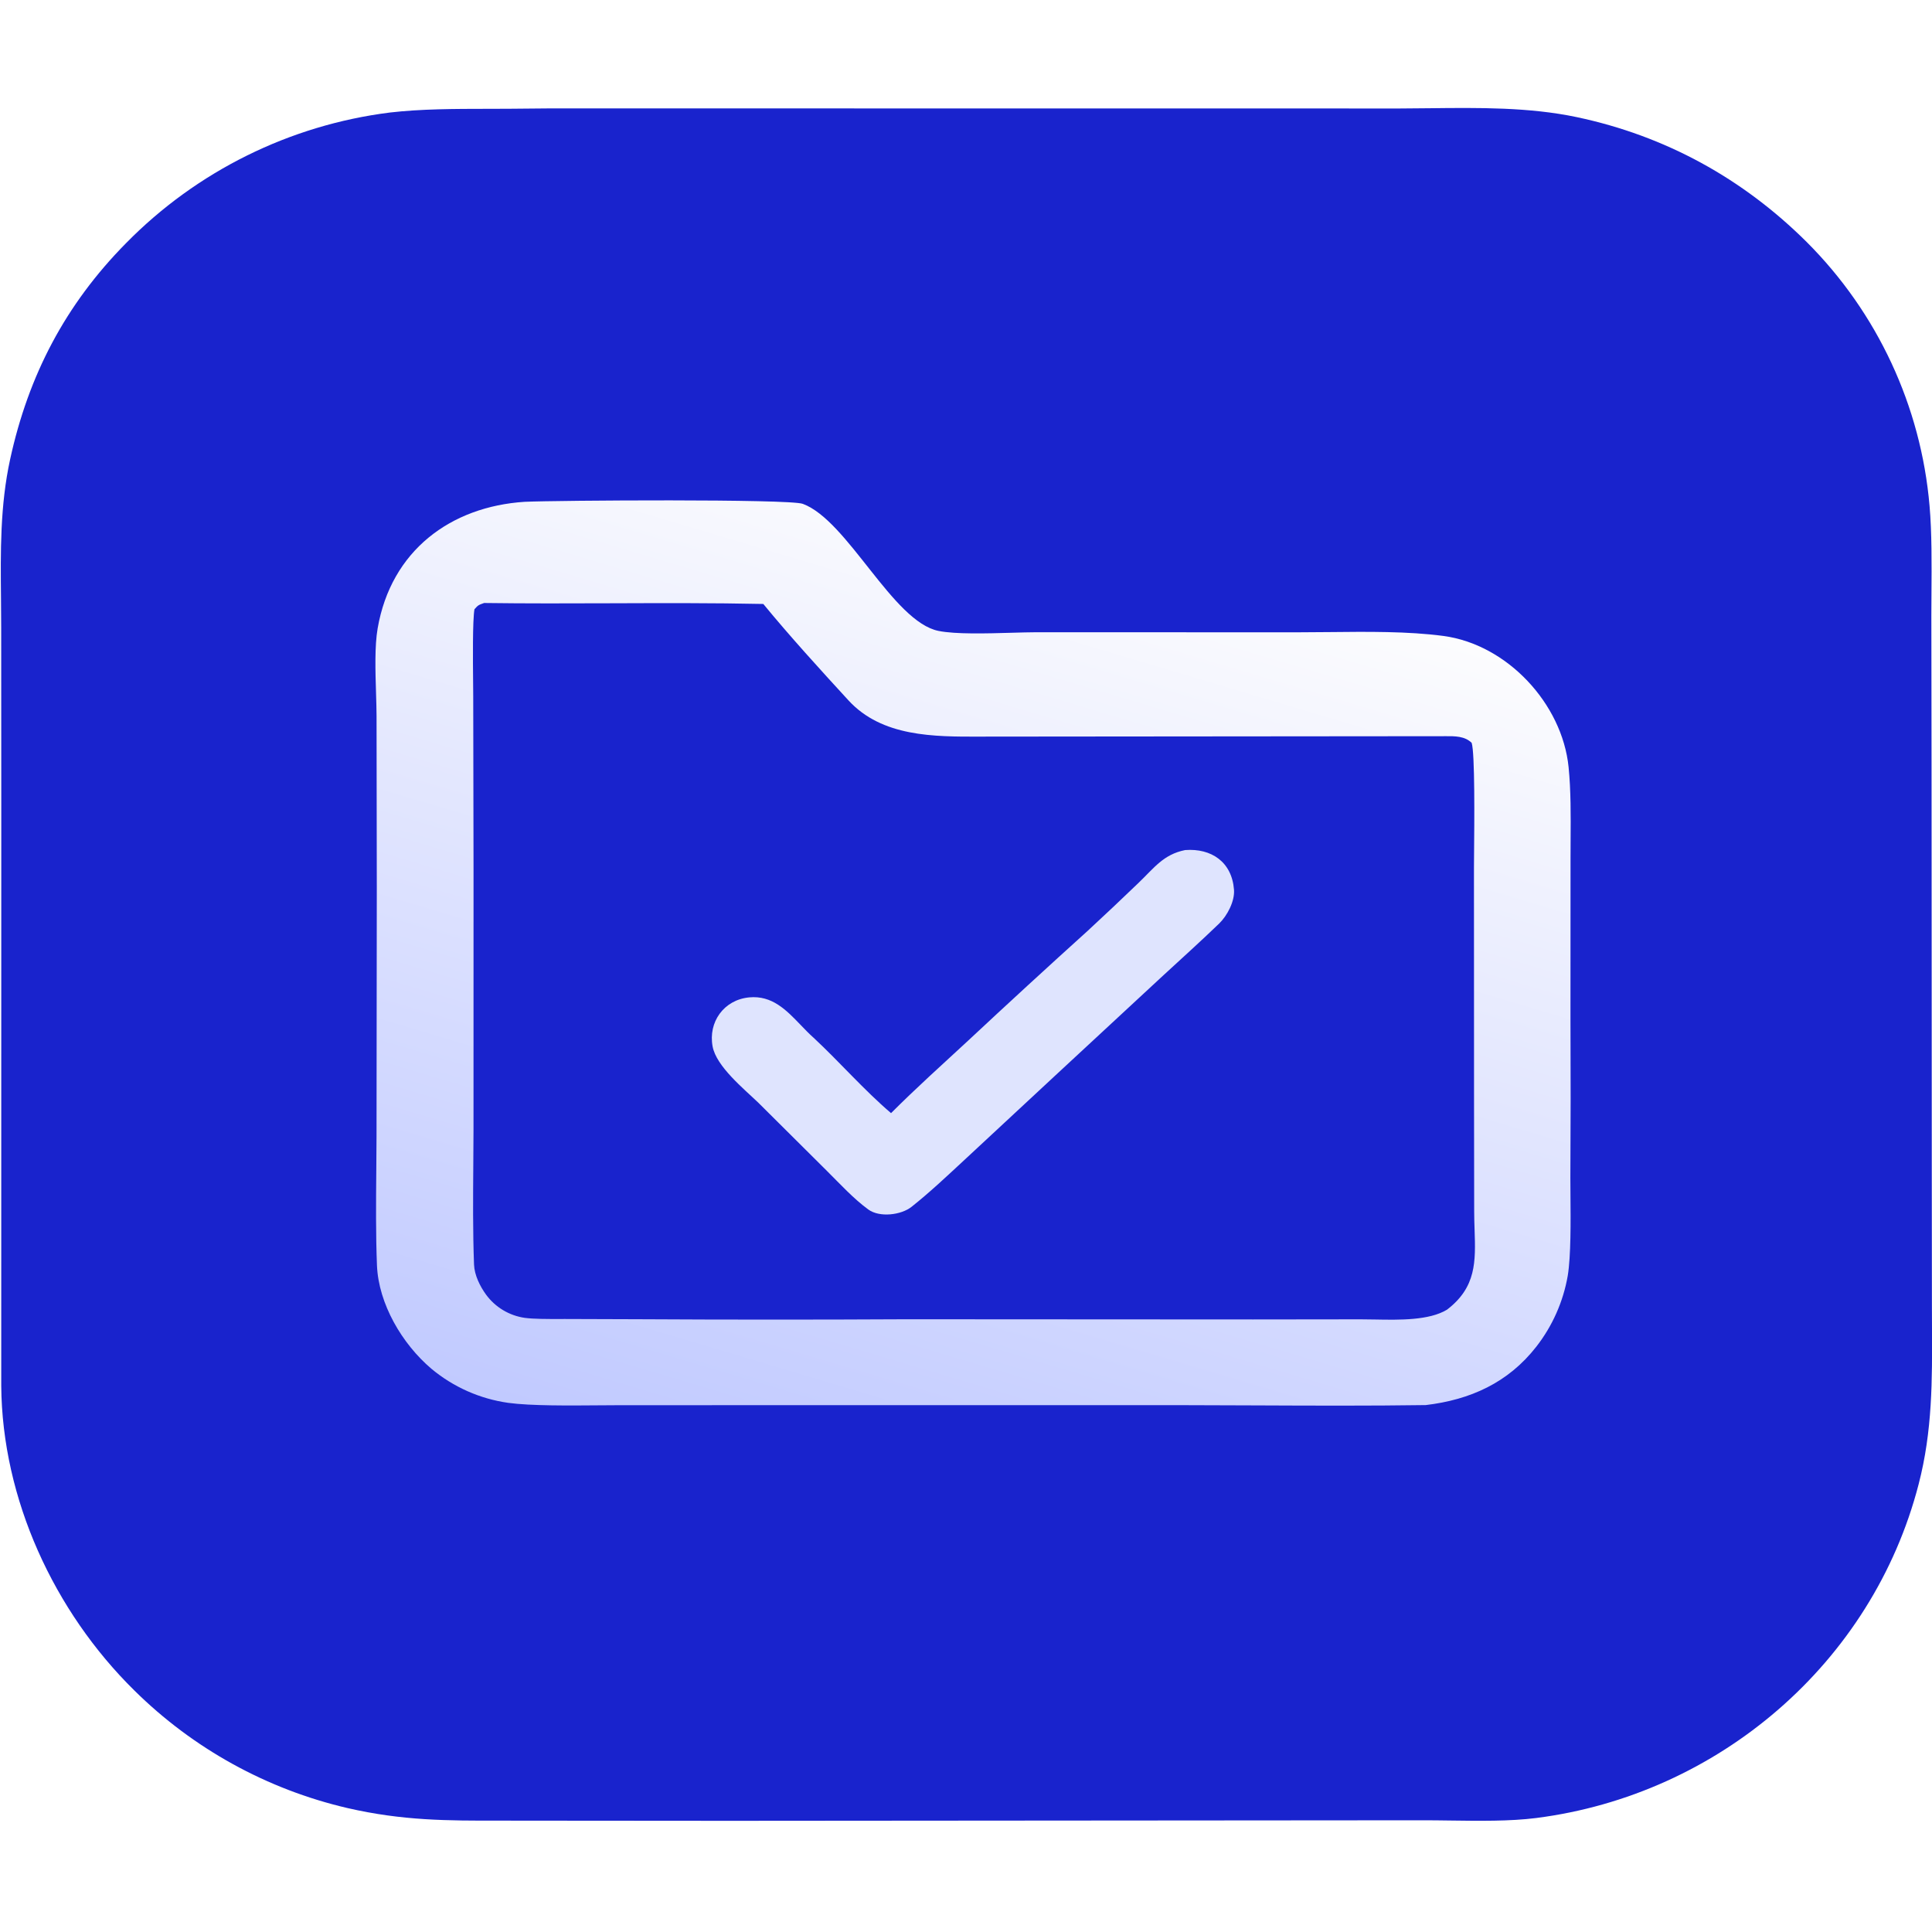
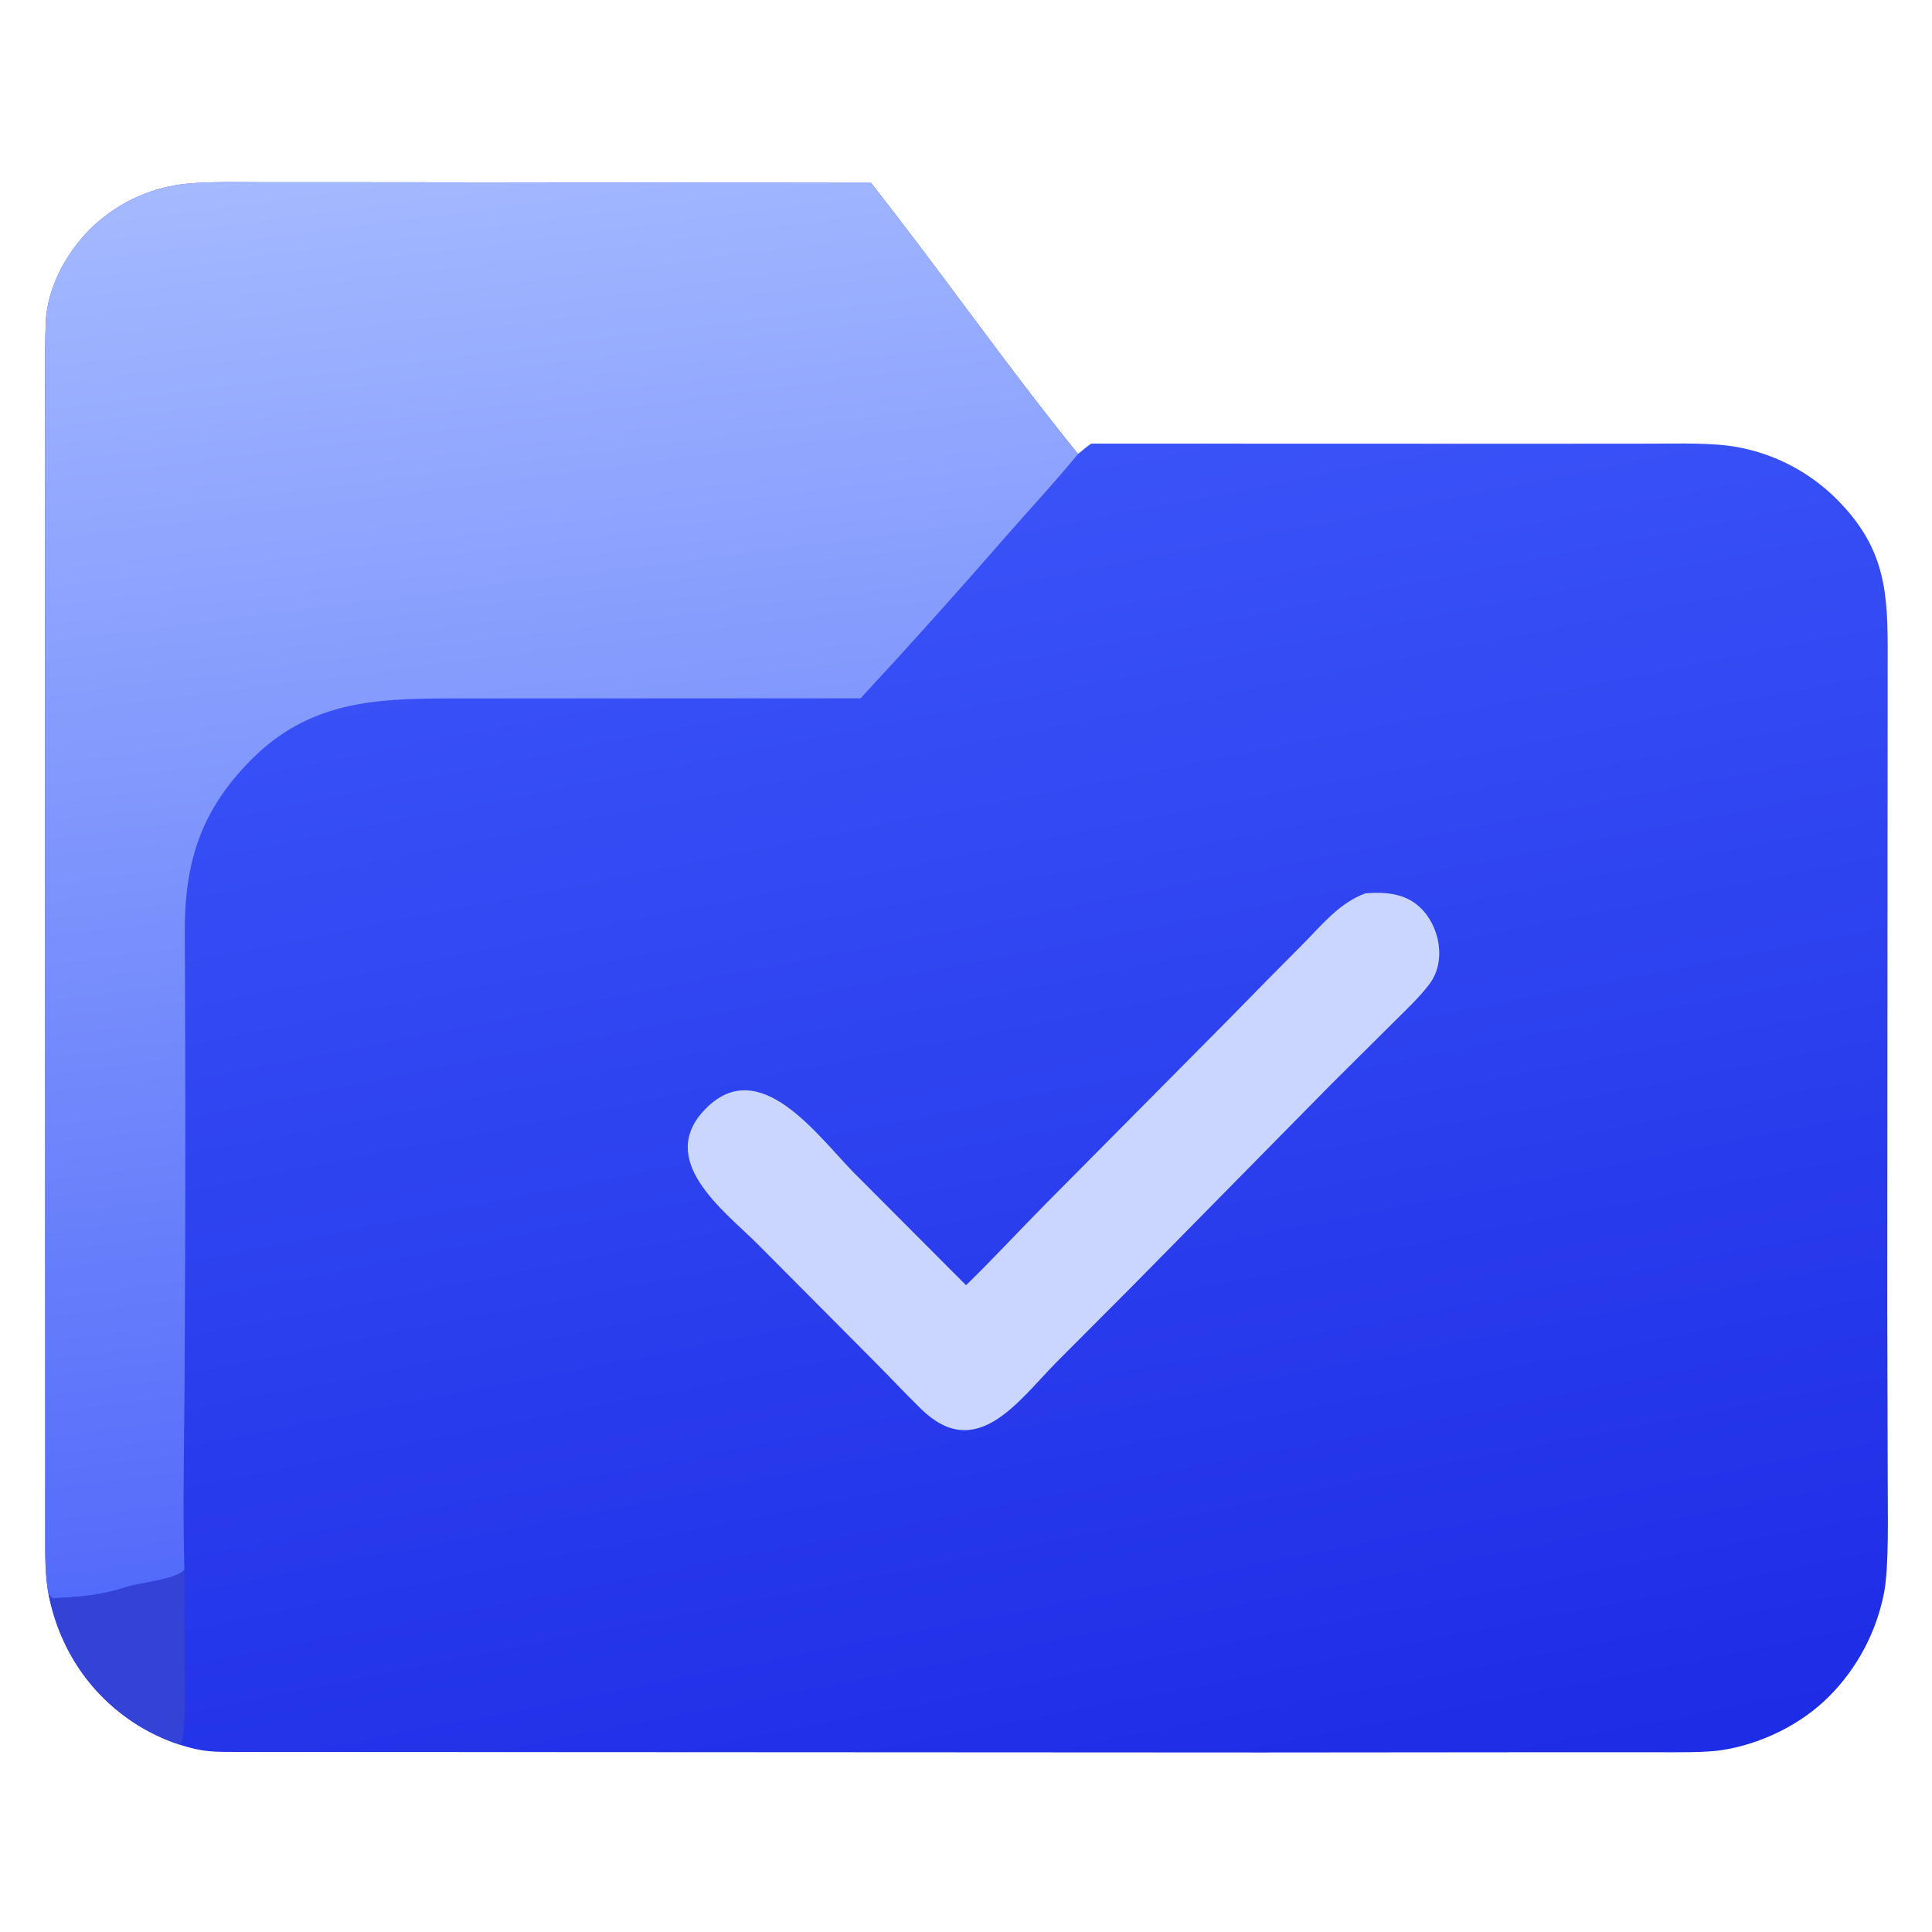
- <svg xmlns="http://www.w3.org/2000/svg" viewBox="156 181 715 715">
-   <path fill="#1923cd" d="m344.229 221.25 15.57-.137 247.524.029 66.848.004c3.56-.01 7.156-.05 10.773-.091 18.249-.207 37.048-.419 54.617 3.298 32.723 6.925 61.39 22.651 85.102 46.249a157.07 157.07 0 0 1 45.428 97.562c.871 9.746.786 21.819.71 32.664v.013c-.02 2.725-.038 5.372-.041 7.886l.073 56.501.087 149.103.049 49.918c.002 2.561.015 5.1.027 7.621.099 19.893.192 38.654-4.95 58.444-17.103 66.144-74.139 114.928-141.575 123.509-9.624 1.224-21.161 1.067-31.823.922h-.023c-3.367-.046-6.646-.091-9.75-.091l-256.778.199-73.89-.057c-3.87-.025-7.594-.019-11.218-.013-19.403.031-35.915.057-56.391-4.649a165.54 165.54 0 0 1-78.93-43.575c-29.683-29.235-48.877-70.797-49.21-112.681l.016-215.241-.033-65.274c-.001-3.639-.038-7.262-.074-10.873-.175-17.335-.346-34.39 3.378-51.485 6.782-31.139 20.47-57.316 42.926-80.039a165.9 165.9 0 0 1 97.618-48.323c11.585-1.344 24.124-1.357 36.15-1.371 2.626-.002 5.228-.005 7.79-.022" />
+ <svg xmlns="http://www.w3.org/2000/svg" viewBox="180 180 664 664">
  <defs>
-     <linearGradient id="a" x1="456.016" x2="561.835" y1="733.153" y2="378.425" gradientUnits="userSpaceOnUse">
-       <stop offset="0" stop-color="#c1caff" />
-       <stop offset="1" stop-color="#fcfcfe" />
+     <linearGradient id="a" gradientUnits="userSpaceOnUse" x1="581.912" y1="817.834" x2="488.824" y2="346.362">
+       <stop offset="0" stop-color="#1D2CE5" />
+       <stop offset="1" stop-color="#3A53F8" />
+     </linearGradient>
+     <linearGradient id="b" gradientUnits="userSpaceOnUse" x1="394.998" y1="704.902" x2="334.519" y2="232.05">
+       <stop offset="0" stop-color="#536BFA" />
+       <stop offset="1" stop-color="#A4B9FF" />
    </linearGradient>
  </defs>
-   <path fill="url(#a)" d="M350.146 366.711c11.578-.542 97.896-1.121 102.963.755 16.639 6.158 33.319 43.646 50.236 47.027 6.359 1.271 17.649.949 27.057.681h.007c3.349-.096 6.46-.184 9.024-.192l96.569.024c3.735.002 7.607-.039 11.552-.08l.215-.002c14.205-.151 29.337-.311 42.391 1.427 23.601 3.143 43.982 25.062 46.347 48.54.867 8.603.806 17.963.748 26.882v.085c-.015 2.305-.03 4.58-.028 6.805l-.022 59.311q.145 29.467-.039 58.935c0 1.809.017 3.897.036 6.153.083 9.792.192 22.771-1.008 30.075a59.2 59.2 0 0 1-11.607 26.216c-10.418 13.367-24.457 19.692-40.962 21.645-20.768.299-41.876.208-62.858.118h-.081c-8.484-.037-16.947-.073-25.359-.084l-137.343-.004-72.228.011c-2.277 0-4.915.022-7.761.047h-.012c-11.194.096-25.6.22-33.864-.911a56.8 56.8 0 0 1-28.484-12.637c-10.822-9.192-19.551-24.015-20.126-38.241-.46-11.386-.354-23.384-.25-35.141v-.052c.038-4.251.076-8.47.086-12.617l.102-92.048-.092-63.439c-.01-2.575-.099-5.485-.193-8.54v-.006c-.252-8.159-.536-17.344.596-23.894 4.981-28.843 27.06-45.07 54.388-46.849" />
-   <path fill="#1923cd" d="M335.164 404.157c15.664.214 31.425.159 47.186.103 18.769-.066 37.538-.132 56.139.257 9.666 11.796 21.17 24.419 31.502 35.667 12.436 13.536 31.613 13.478 48.79 13.426h.004l2.713-.006 35.444-.033 133.243-.117.718-.004c3.473-.026 7.191-.053 9.733 2.465 1.234 3.765.998 29.476.888 41.373-.02 2.214-.036 3.949-.037 4.976l.03 86.912.051 40.075c.001 2.384.077 4.686.151 6.911.385 11.635.7 21.179-10.19 29.515-6.603 4.029-17.678 3.818-26.691 3.646-1.88-.036-3.671-.07-5.312-.064l-39.777.048-128.351-.072q-49.544.266-99.089-.011l-27.03-.089c-.726-.003-1.542-.001-2.414.001h-.038c-4.073.01-9.364.022-12.598-.417a21.56 21.56 0 0 1-14.339-8.583c-2.275-3.13-4.312-7.256-4.459-11.14-.462-12.218-.366-24.71-.271-37.07.034-4.351.067-8.686.076-12.986l.012-96.137-.116-64.279a697 697 0 0 0-.037-4.617l-.001-.066c-.082-8.622-.22-23.165.497-27.373 1.402-1.579 1.528-1.574 3.573-2.311" />
-   <path fill="#dfe4fe" d="M594.594 495.594c9.678-.726 17.293 4.356 18.088 14.671.326 4.23-2.48 9.615-5.502 12.531-6.825 6.586-13.944 12.981-20.936 19.426l-39.51 36.625-33.811 31.419c-6.353 5.887-12.796 11.982-19.571 17.358-3.859 3.062-11.845 4.03-15.997.997-5.5-4.018-10.407-9.405-15.268-14.232l-25.408-25.263c-5.477-5.256-15.571-13.459-16.953-20.842-1.688-9.01 4.152-17.275 13.533-18.17 8.465-.808 13.734 4.676 19.025 10.184 1.586 1.651 3.175 3.304 4.852 4.791 9.596 8.938 18.593 19.303 28.623 27.862 9.202-9.217 18.882-17.91 28.447-26.753a3660 3660 0 0 1 44.462-40.835 1258 1258 0 0 0 18.642-17.587c5.811-5.553 9.214-10.56 17.284-12.182" />
+   <path fill="url(#a)" d="M196.681 727.878C195.839 723.308 195.574 718.141 195.557 713.508L195.489 415.807L195.522 330.2C195.527 317.234 195.264 303.891 195.712 290.96C196.121 279.165 202.731 266.924 211.037 258.662C218.945 250.893 229.009 245.684 239.918 243.714C247.957 242.239 261.372 242.627 270.016 242.627L313.457 242.639L479.342 242.85C503.411 273.362 525.864 305.65 550.497 336.015C551.964 334.828 553.499 333.527 555.046 332.466L706.038 332.509L747.308 332.479C756.472 332.477 768.586 332.047 777.28 333.699C790.076 336.064 801.859 342.237 811.09 351.408C828.304 368.552 828.852 383.931 828.77 406.1L828.627 628.114L828.787 690.479C828.781 700.393 829.238 718.139 827.552 727.271C824.935 740.84 818.324 753.317 808.566 763.102C798.994 772.69 785.412 779.309 772.037 781.454C766.053 782.413 755.773 782.22 749.473 782.222L717.962 782.214L613.798 782.303L262.645 782.12C253.727 782.076 250.24 782.36 241.623 779.574C235.91 777.697 230.479 775.048 225.482 771.702C210.142 761.397 200.259 745.924 196.681 727.878Z" />
+   <path fill="url(#b)" d="M196.681 727.878C195.839 723.308 195.574 718.141 195.557 713.508L195.489 415.807L195.522 330.2C195.527 317.234 195.264 303.891 195.712 290.96C196.121 279.165 202.731 266.924 211.037 258.662C218.945 250.893 229.009 245.684 239.918 243.714C247.957 242.239 261.372 242.627 270.016 242.627L313.457 242.639L479.342 242.85C503.411 273.362 525.864 305.65 550.497 336.015C542.593 345.675 534.318 354.542 526.097 363.918C509.616 382.877 492.837 401.574 475.765 420.002L363.358 420.034L333.701 420.053C307.819 420.062 285.757 421.47 266.163 441.278C248.986 458.643 243.379 476.473 243.504 500.581C243.772 550.124 243.757 599.668 243.459 649.211C243.416 671.673 242.722 697.208 243.373 719.399C241.38 722.721 227.669 724.054 223.514 725.418C215.049 728.196 206.991 728.978 198.088 729.289L196.681 727.878Z" />
+   <path fill="#3443D6" d="M196.681 727.878L198.088 729.289C206.991 728.978 215.049 728.196 223.514 725.418C227.669 724.054 241.38 722.721 243.373 719.399L243.451 750.483C243.54 760.537 244.033 769.029 242.517 779.037L241.623 779.574C235.91 777.697 230.479 775.048 225.482 771.702C210.142 761.397 200.259 745.924 196.681 727.878Z" />
+   <path fill="#CAD6FE" d="M649.258 487.034L649.946 486.981C656.429 486.516 662.942 487.142 667.9 491.722C674.881 498.17 677.191 510.392 671.253 518.243C667.694 522.948 663.232 527.06 659.102 531.191L637.326 552.832L569.23 621.957L542.871 648.397C529.748 661.778 515.456 682.724 496.56 664.248C491.189 658.997 486 653.448 480.702 648.112L440.113 607.311C428.611 595.91 405.24 578.617 422.539 561.037C441.049 542.225 460.901 570.22 473.42 583.006L512.012 621.71C520.954 613.035 530.576 602.645 539.478 593.657L602.973 529.642C611.096 521.303 619.271 513.014 627.496 504.774C634.15 498.075 640.262 490.327 649.258 487.034Z" />
</svg>
